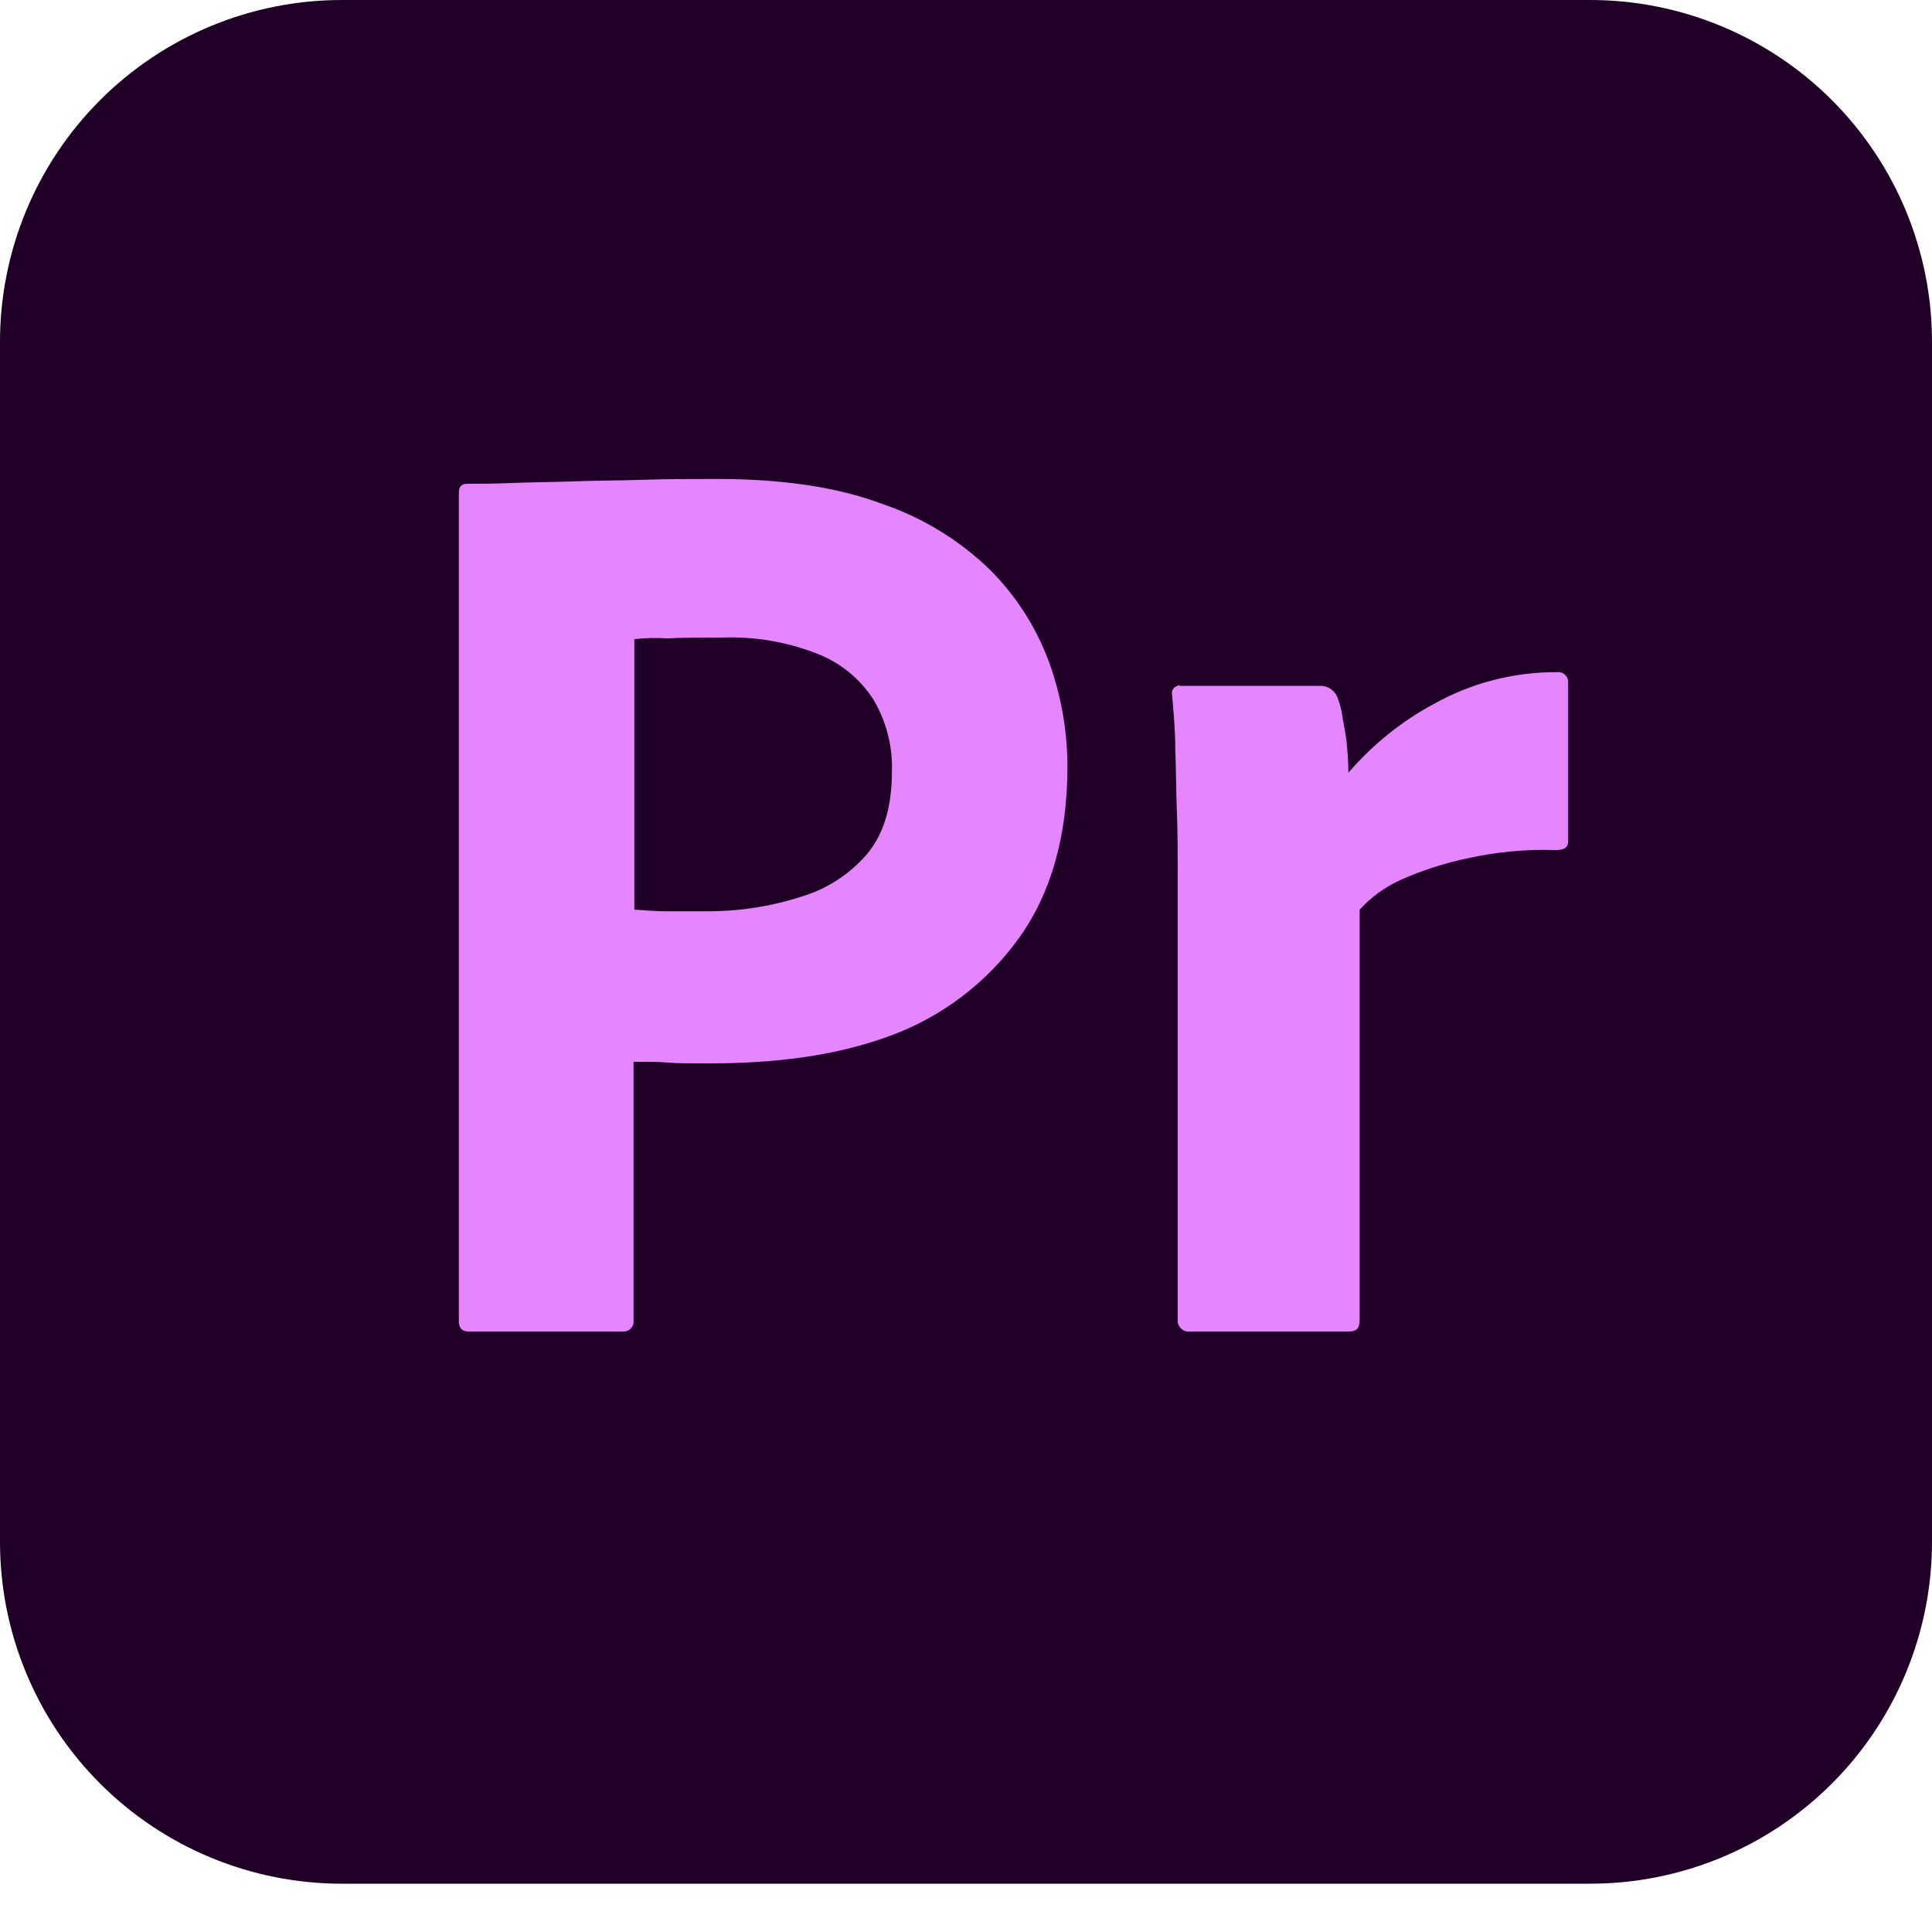
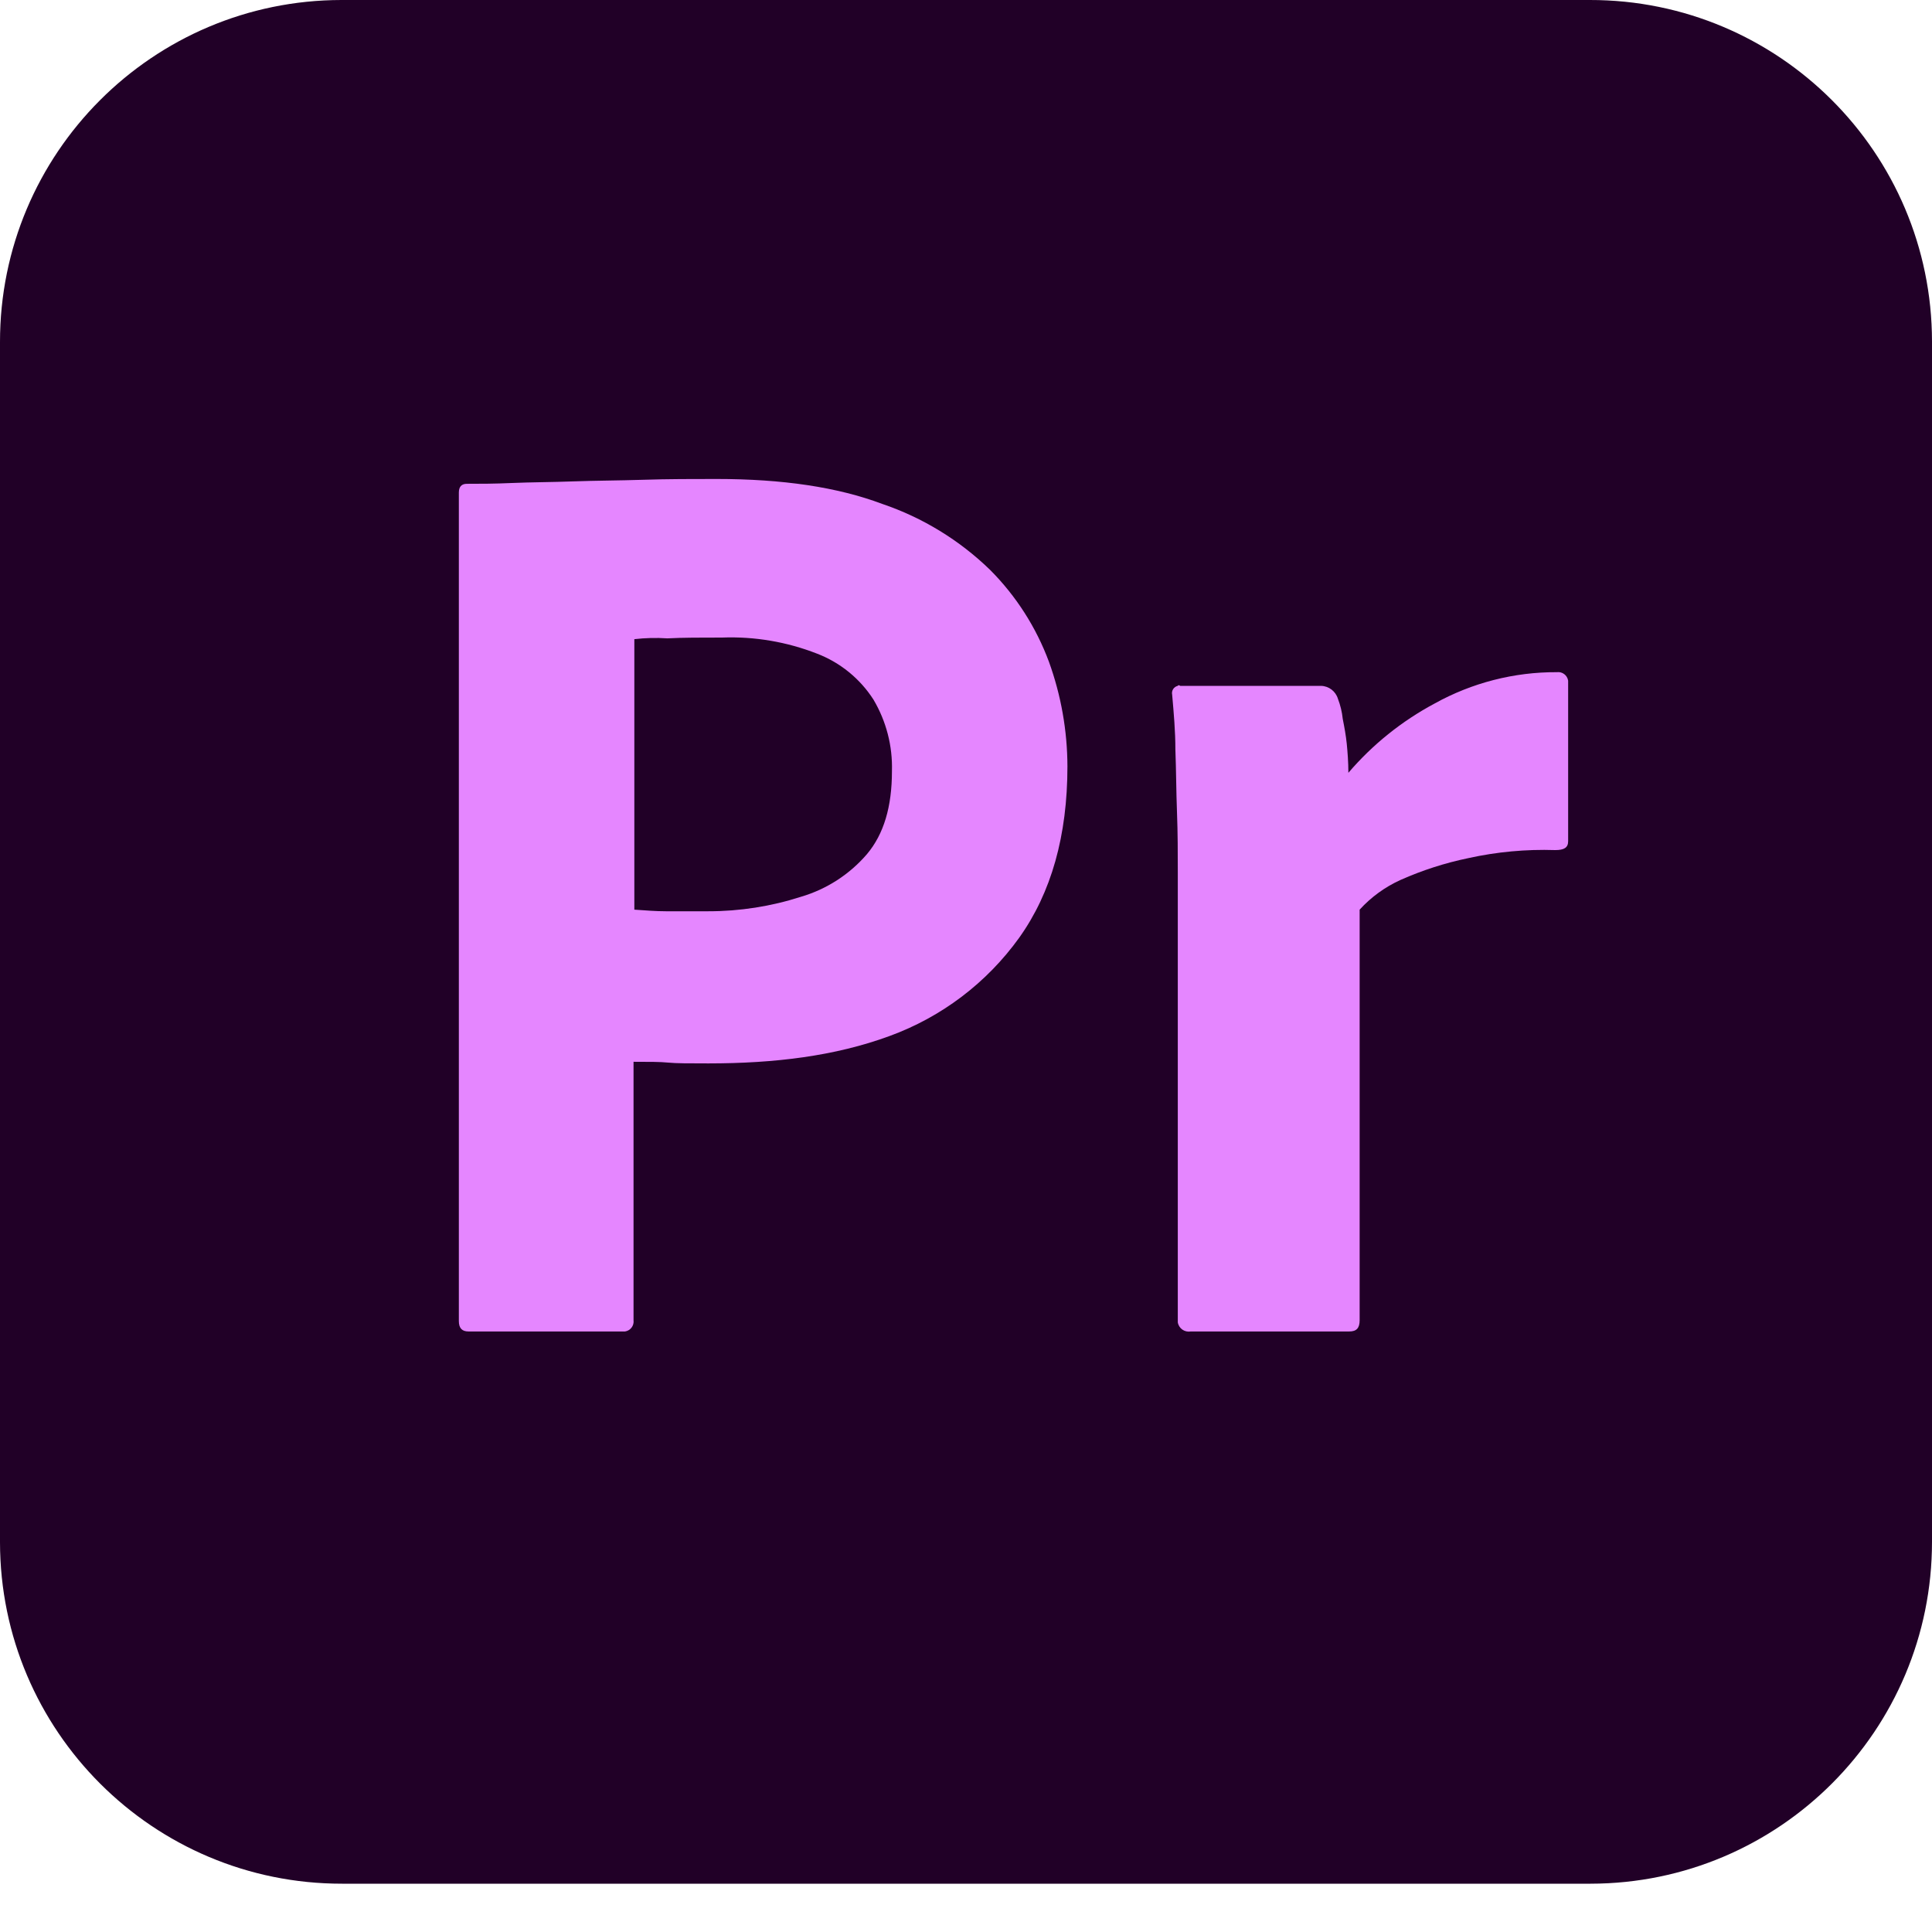
- <svg xmlns="http://www.w3.org/2000/svg" width="240" height="240" viewBox="0 0 240 240">
-   <defs>
-     <style>
-             .cls-1 {
-                 fill: #210027;
-             }
- 
-             .cls-2 {
-                 fill: #e586ff;
-             }
-         </style>
-   </defs>
-   <g id="Layer_2" data-name="Layer 2">
-     <g id="Layer_1-2" data-name="Layer 1">
-       <g id="Layer_2-2" data-name="Layer 2">
-         <g id="Surfaces">
-           <g id="Video_Audio_Surface" data-name="Video Audio Surface">
-             <g id="Outline_no_shadow" data-name="Outline no shadow">
-               <path class="cls-1" d="M42.5,0h155A42.46,42.46,0,0,1,240,42.5v149A42.46,42.46,0,0,1,197.5,234H42.5A42.46,42.46,0,0,1,0,191.5V42.5A42.46,42.46,0,0,1,42.5,0Z" />
-             </g>
-           </g>
-         </g>
-         <g id="Outlined_Mnemonics_Logos" data-name="Outlined Mnemonics Logos">
-           <g id="Pr">
-             <path class="cls-2" d="M57,164.1V61.2c0-.7.3-1.1,1-1.1,1.7,0,3.3,0,5.6-.1s4.9-.1,7.6-.2,5.6-.1,8.7-.2,6.1-.1,9.1-.1c8.2,0,15,1,20.6,3.1A35.71,35.71,0,0,1,123,70.8a31.84,31.84,0,0,1,7.3,11.4,38.28,38.28,0,0,1,2.3,13q0,12.9-6,21.3a34.26,34.26,0,0,1-16.1,12.2c-6.8,2.5-14.3,3.4-22.5,3.4-2.4,0-4,0-5-.1s-2.4-.1-4.3-.1V164a1.24,1.24,0,0,1-1.1,1.4H58.2C57.4,165.4,57,165,57,164.1ZM78.8,79.4V113c1.4.1,2.7.2,3.9.2H88a37.35,37.35,0,0,0,11.5-1.8,17.2,17.2,0,0,0,8.2-5.3c2.1-2.5,3.1-5.9,3.1-10.3a16.46,16.46,0,0,0-2.3-8.9,14.5,14.5,0,0,0-7-5.7,29.34,29.34,0,0,0-11.8-2c-2.6,0-4.9,0-6.8.1a22.9,22.9,0,0,0-4.1.1Z" />
-             <path class="cls-2" d="M146.6,85.2h17.5a2.25,2.25,0,0,1,2.1,1.6,10.15,10.15,0,0,1,.6,2.5c.2,1,.4,2.1.5,3.1s.2,2.3.2,3.6a37.22,37.22,0,0,1,10.7-8.6,31,31,0,0,1,15.2-3.9,1.24,1.24,0,0,1,1.4,1.1v19.9c0,.8-.5,1.1-1.6,1.1a43.48,43.48,0,0,0-10.8,1,41.15,41.15,0,0,0-8.4,2.7,15.55,15.55,0,0,0-5.1,3.7v51c0,1-.4,1.4-1.3,1.4H147.9a1.38,1.38,0,0,1-1.6-1.2V108.4c0-2.4,0-4.9-.1-7.5s-.1-5.2-.2-7.8c0-2.3-.2-4.5-.4-6.8a.92.92,0,0,1,.7-1.1c0-.1.2-.1.3,0Z" />
-           </g>
-         </g>
-       </g>
-     </g>
-   </g>
+ <svg xmlns="http://www.w3.org/2000/svg" viewBox="0 0 240 240">
+   <path d="M42.5,3h155A42.46,42.46,0,0,1,240,45.42V194.5A42.46,42.46,0,0,1,197.58,237H42.5A42.46,42.46,0,0,1,0,194.58V45.5A42.46,42.46,0,0,1,42.42,3Z" transform="translate(0 -3)" style="fill:#210027" />
+   <path d="M57,167.1V64.2c0-.7.3-1.1,1-1.1,1.7,0,3.3,0,5.6-.1s4.9-.1,7.6-.2,5.6-.1,8.7-.2,6.1-.1,9.1-.1c8.2,0,15,1,20.6,3.1A35.68,35.68,0,0,1,123,73.8a31.87,31.87,0,0,1,7.3,11.4,38.45,38.45,0,0,1,2.3,13q0,12.9-6,21.3a34.31,34.31,0,0,1-16.1,12.2c-6.8,2.5-14.3,3.4-22.5,3.4-2.4,0-4,0-5-.1s-2.4-.1-4.3-.1V167a1.25,1.25,0,0,1-1.06,1.4H58.2C57.4,168.4,57,168,57,167.1ZM78.8,82.4V116c1.4.1,2.7.2,3.9.2H88a37.45,37.45,0,0,0,11.5-1.8,17.2,17.2,0,0,0,8.2-5.3c2.1-2.5,3.1-5.9,3.1-10.3a16.48,16.48,0,0,0-2.3-8.9,14.51,14.51,0,0,0-7-5.7,29.35,29.35,0,0,0-11.8-2c-2.6,0-4.9,0-6.8.1a22.46,22.46,0,0,0-4.1.1Z" transform="translate(0 -3)" style="fill:#e586ff" />
+   <path d="M146.6,88.2h17.5a2.25,2.25,0,0,1,2.1,1.6,9.71,9.71,0,0,1,.6,2.5c.2,1,.4,2.1.5,3.1s.2,2.3.2,3.6a37.12,37.12,0,0,1,10.7-8.6,31,31,0,0,1,15.2-3.9,1.25,1.25,0,0,1,1.4,1.06V107.5c0,.8-.5,1.1-1.6,1.1a43.52,43.52,0,0,0-10.8,1,41.35,41.35,0,0,0-8.4,2.7,15.55,15.55,0,0,0-5.1,3.7v51c0,1-.4,1.4-1.3,1.4H147.9a1.38,1.38,0,0,1-1.59-1.13s0-.05,0-.07V111.4c0-2.4,0-4.9-.1-7.5s-.1-5.2-.2-7.8c0-2.3-.2-4.5-.4-6.8a.92.92,0,0,1,.7-1.1h0c0-.1.2-.1.3,0Z" transform="translate(0 -3)" style="fill:#e586ff" />
</svg>
